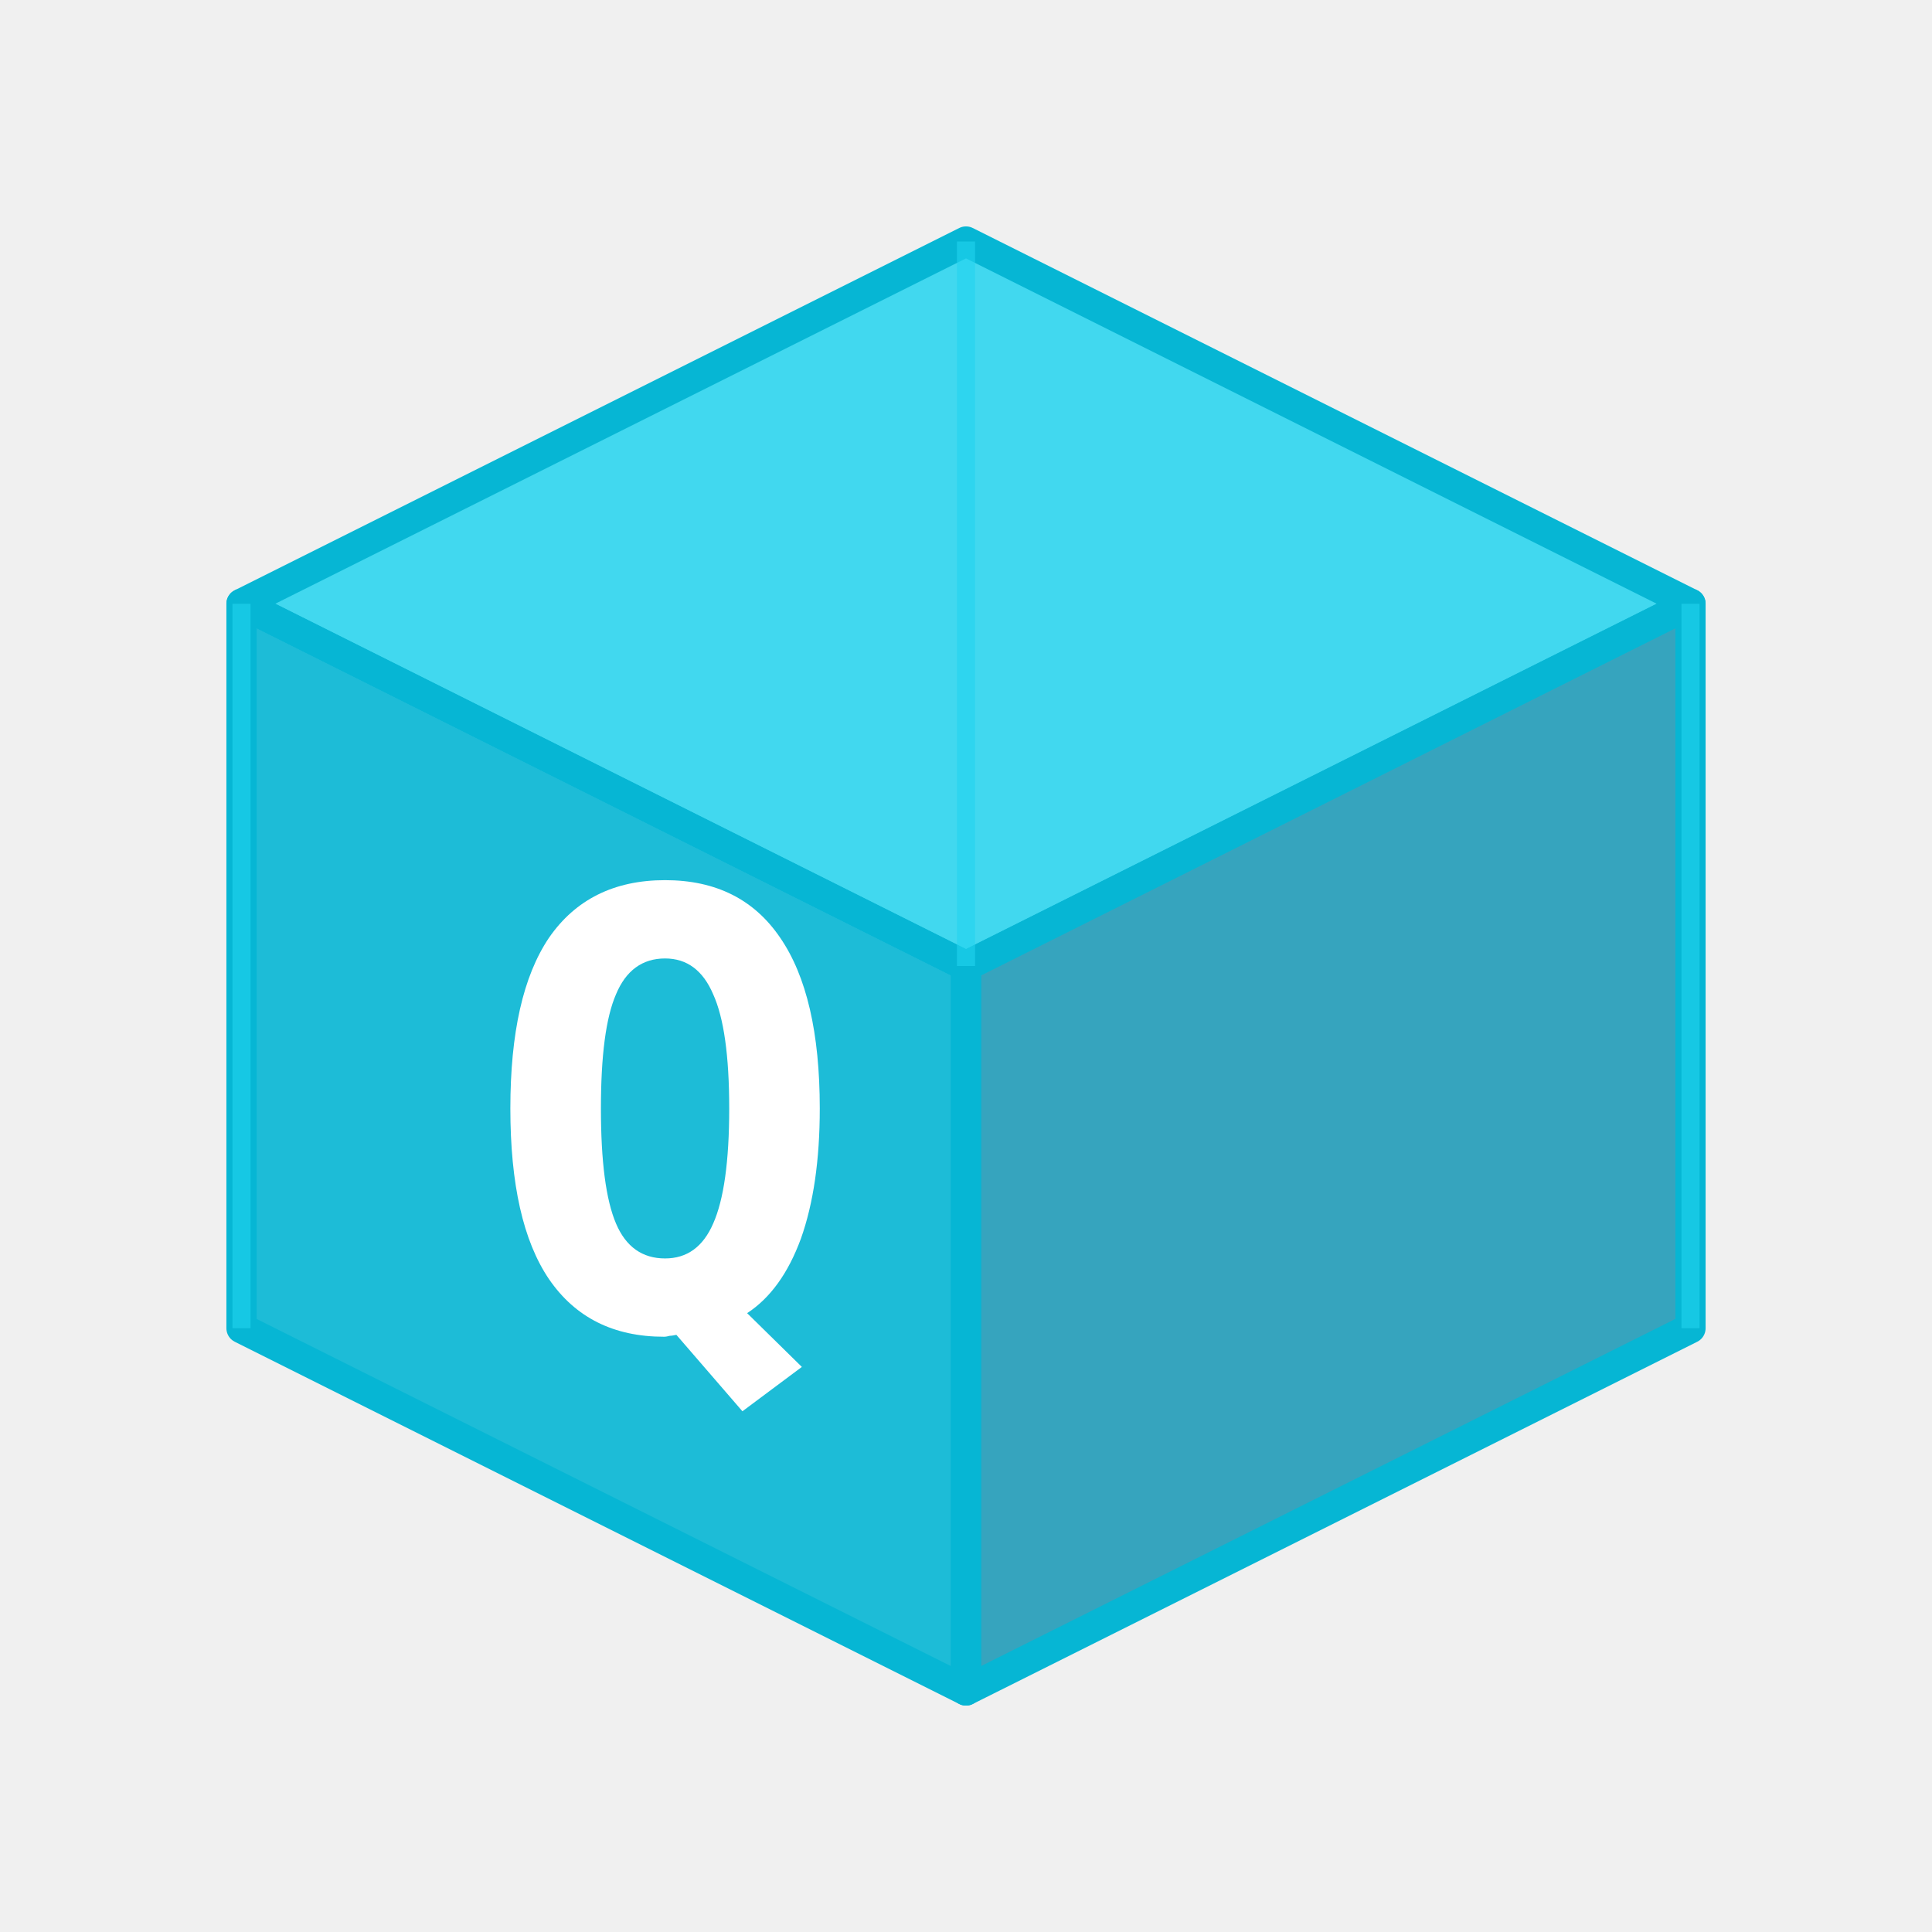
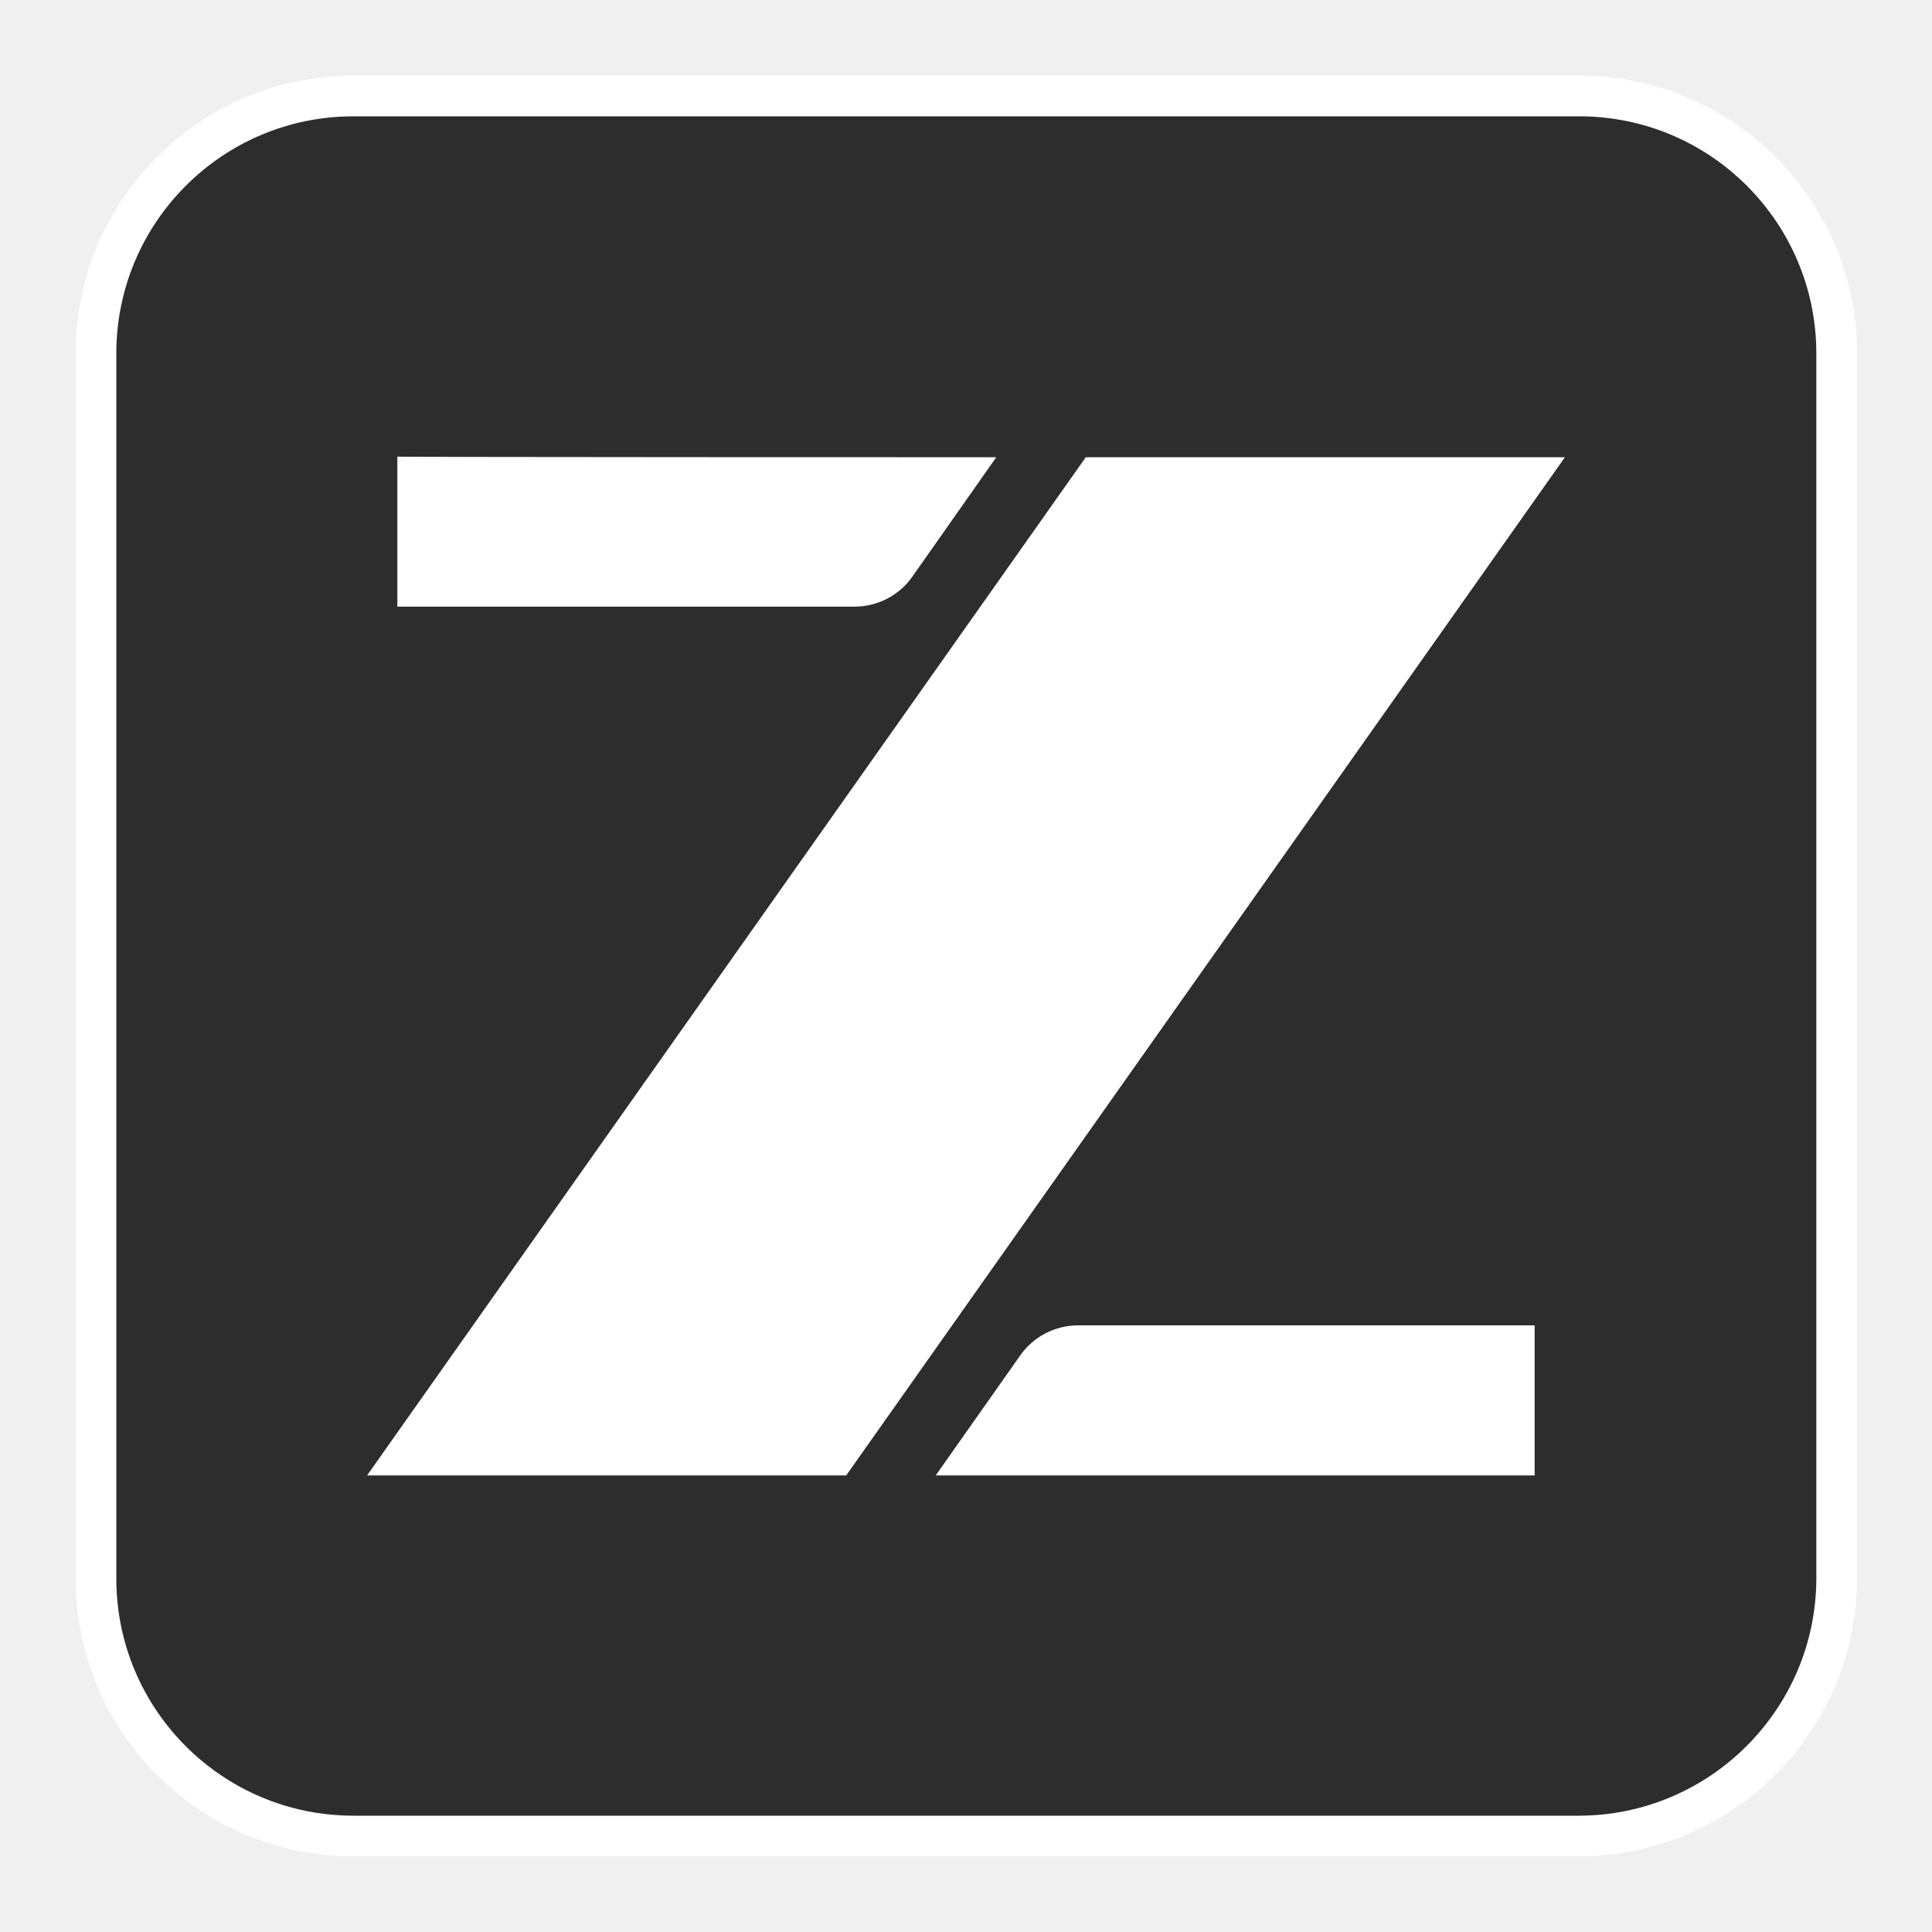
- <svg xmlns="http://www.w3.org/2000/svg" version="1.1" viewBox="0 0 32 32" style="enable-background:new 0 0 32 32;" xml:space="preserve">
+ <svg xmlns="http://www.w3.org/2000/svg" version="1.1" x="0px" y="0px" viewBox="0 0 30 30" style="enable-background:new 0 0 30 30;" xml:space="preserve">
  <defs>
    <style type="text/css">
-     .cube-face-front { fill: #06B6D4; opacity: 0.9; }
-     .cube-face-top { fill: #22D3EE; opacity: 0.85; }
-     .cube-face-right { fill: #0891B2; opacity: 0.8; }
-     .cube-edge { fill: none; stroke: #06B6D4; stroke-width: 0.5; stroke-linejoin: round; }
-     .glow-line { fill: none; stroke: #22D3EE; stroke-width: 0.3; opacity: 0.6; }
-     .q-letter { fill: #FFFFFF; font-family: 'SF Mono', 'JetBrains Mono', monospace; font-size: 10px; font-weight: 700; }
+     .st194{fill:#2D2D2D;stroke:#FFFFFF;stroke-width:0.632;stroke-miterlimit:10;}
+     .st23{fill:#FFFFFF;}

-     .cube-glow {
-       animation: cubeGlow 2.5s ease-in-out infinite;
+     .z-breathe {
+       animation: breathe 2.5s ease-in-out infinite;
    }
-     @keyframes cubeGlow {
-       0%, 100% { filter: drop-shadow(0 0 1px rgba(6, 182, 212, 0.4)); }
-       50% { filter: drop-shadow(0 0 3px rgba(6, 182, 212, 0.8)); }
+ 
+     @keyframes breathe {
+       0%, 100% { opacity: 0.7; }
+       50% { opacity: 1; }
    }
  </style>
  </defs>
-   <g class="cube-glow">
-     <polygon class="cube-face-top" points="16,4 28,10 16,16 4,10" />
-     <polygon class="cube-face-front" points="4,10 16,16 16,28 4,22" />
-     <polygon class="cube-face-right" points="16,16 28,10 28,22 16,28" />
-     <polygon class="cube-edge" points="16,4 28,10 16,16 4,10" />
-     <polygon class="cube-edge" points="4,10 16,16 16,28 4,22" />
-     <polygon class="cube-edge" points="16,16 28,10 28,22 16,28" />
-     <line class="glow-line" x1="16" y1="4" x2="16" y2="16" />
-     <line class="glow-line" x1="4" y1="10" x2="4" y2="22" />
-     <line class="glow-line" x1="28" y1="10" x2="28" y2="22" />
-     <text x="8" y="22" class="q-letter">Q</text>
+   <g>
+     <path class="st194" d="M24.51,28.51H5.49c-2.21,0-4-1.79-4-4V5.49c0-2.21,1.79-4,4-4h19.03c2.21,0,4,1.79,4,4v19.03     C28.51,26.72,26.72,28.51,24.51,28.51z" />
+     <g class="z-breathe">
+       <path class="st23" d="M15.47,7.1l-1.3,1.85c-0.2,0.29-0.54,0.47-0.9,0.47h-7.1V7.09C6.16,7.1,15.47,7.1,15.47,7.1z" />
+       <polygon class="st23" points="24.3,7.1 13.14,22.91 5.7,22.91 16.86,7.1" />
+       <path class="st23" d="M14.53,22.91l1.31-1.86c0.2-0.29,0.54-0.47,0.9-0.47h7.09v2.33H14.53z" />
+     </g>
  </g>
</svg>
